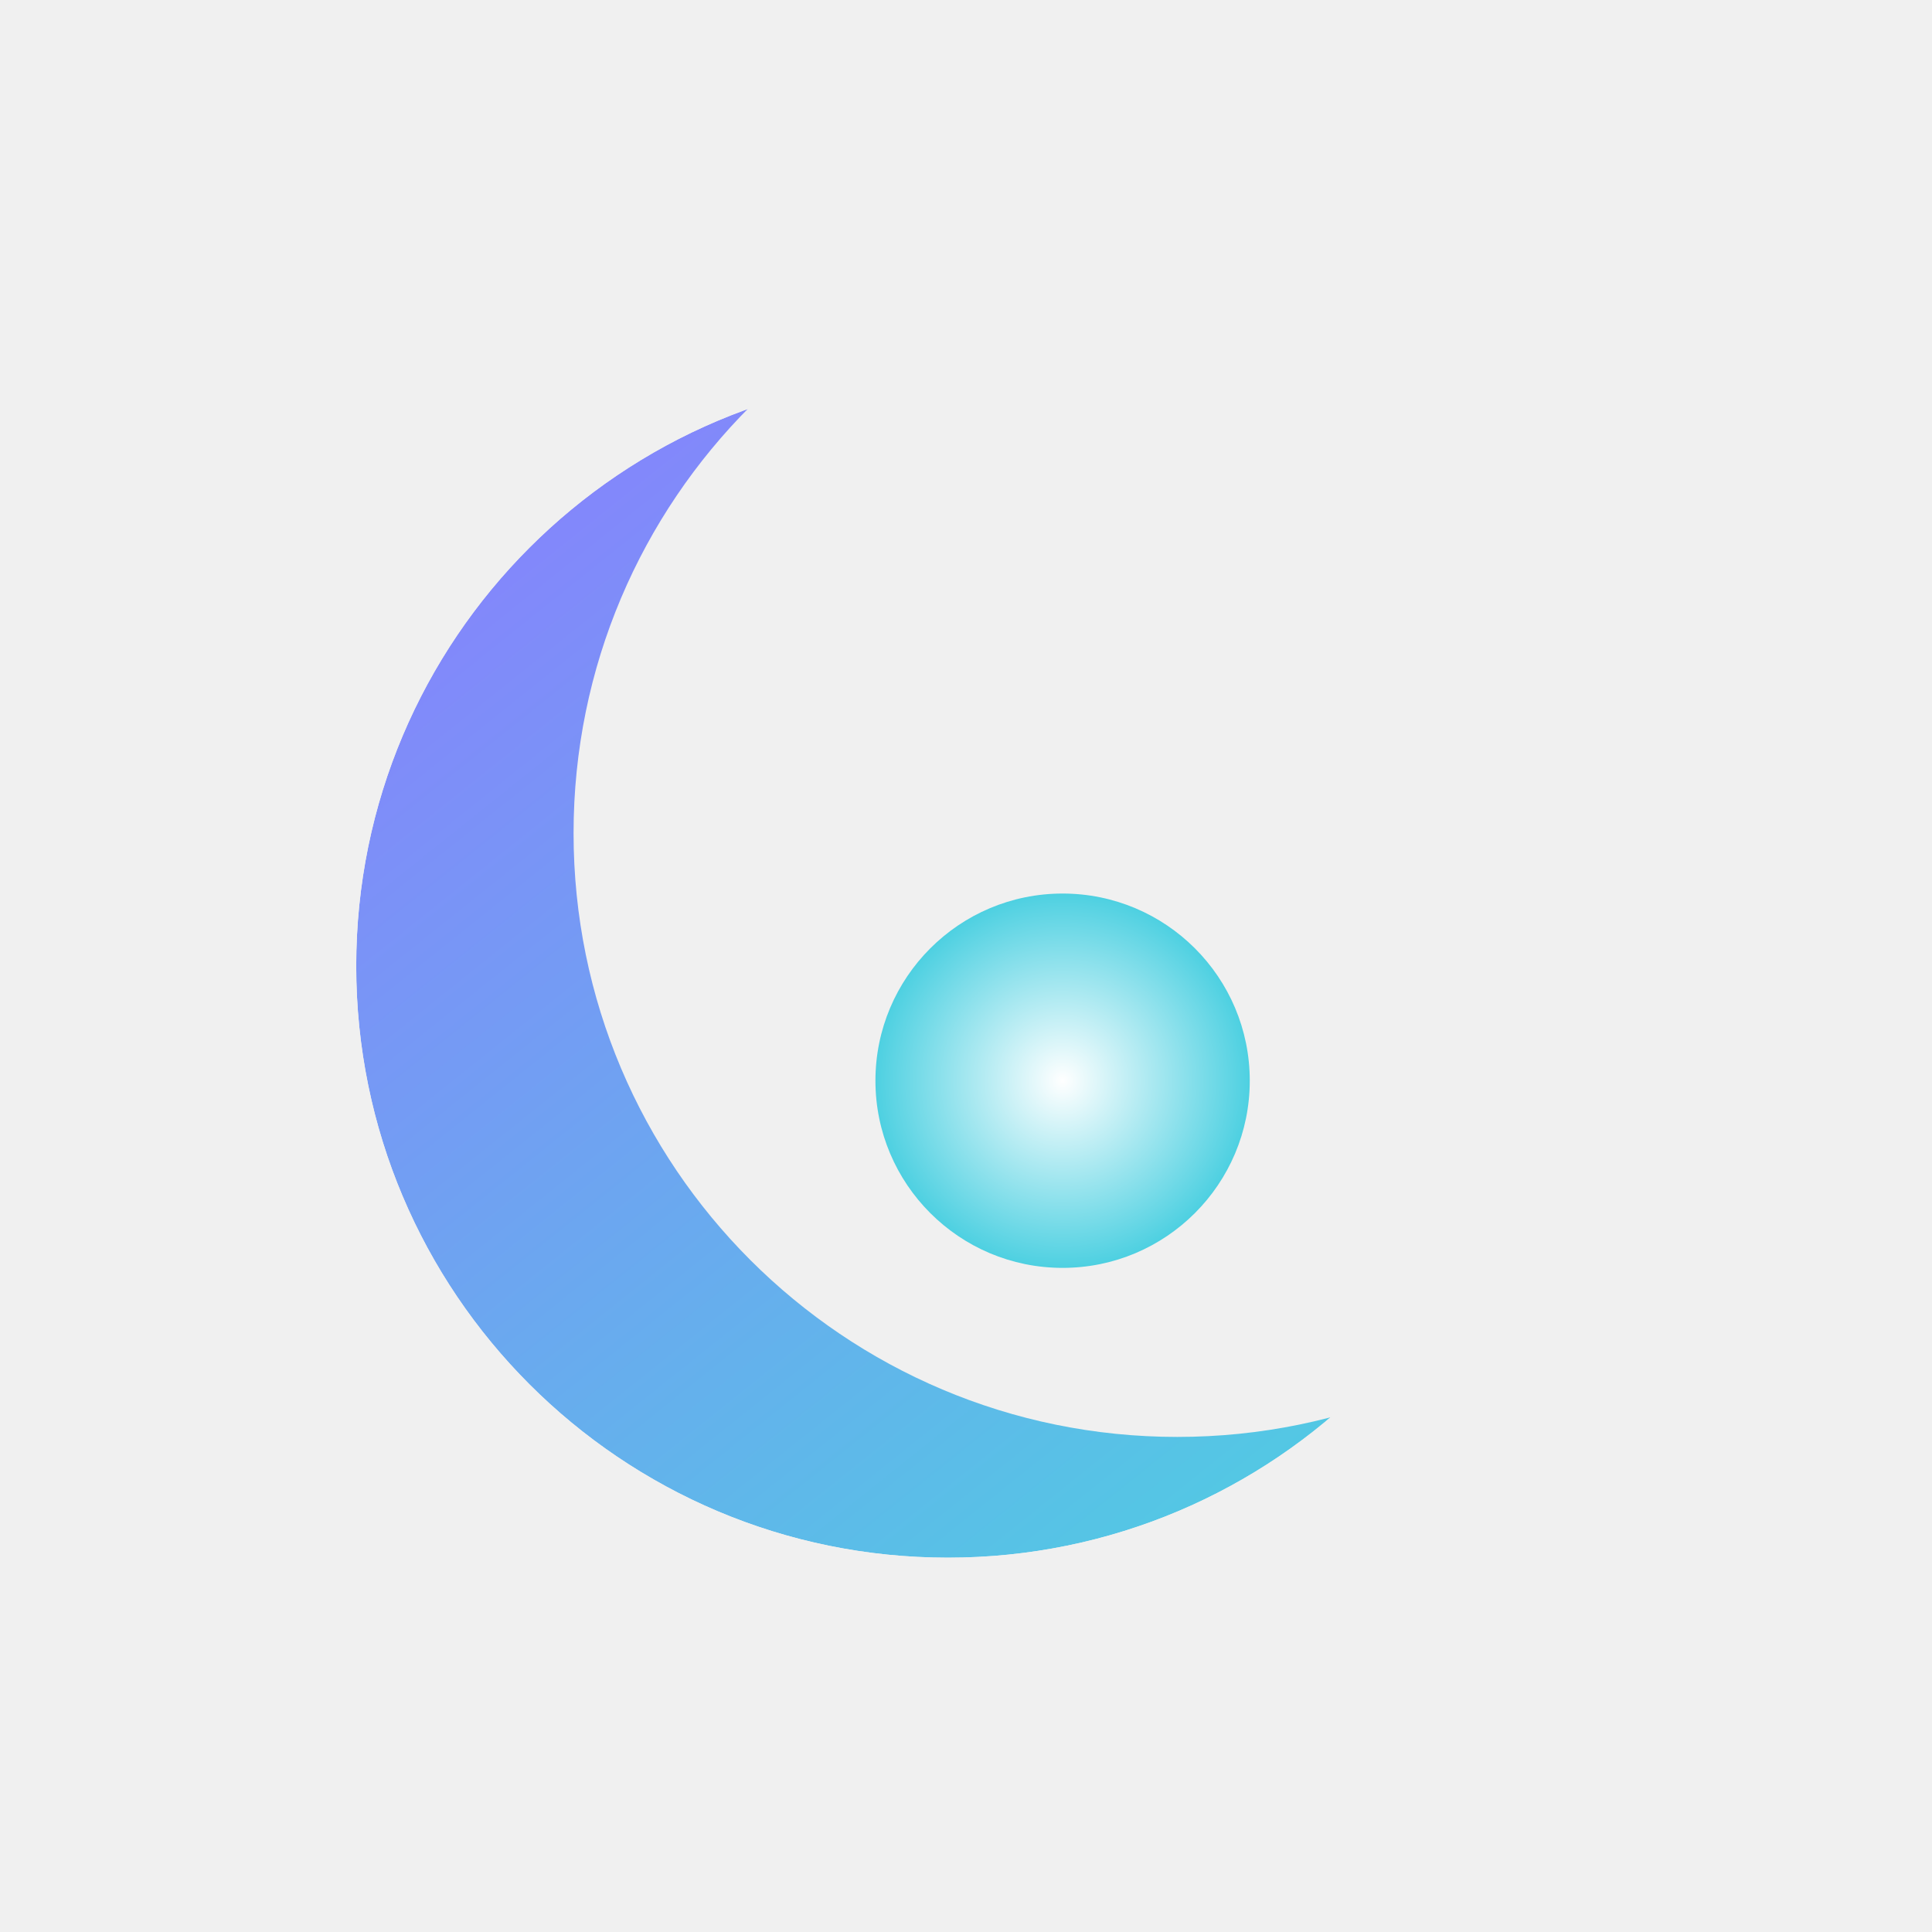
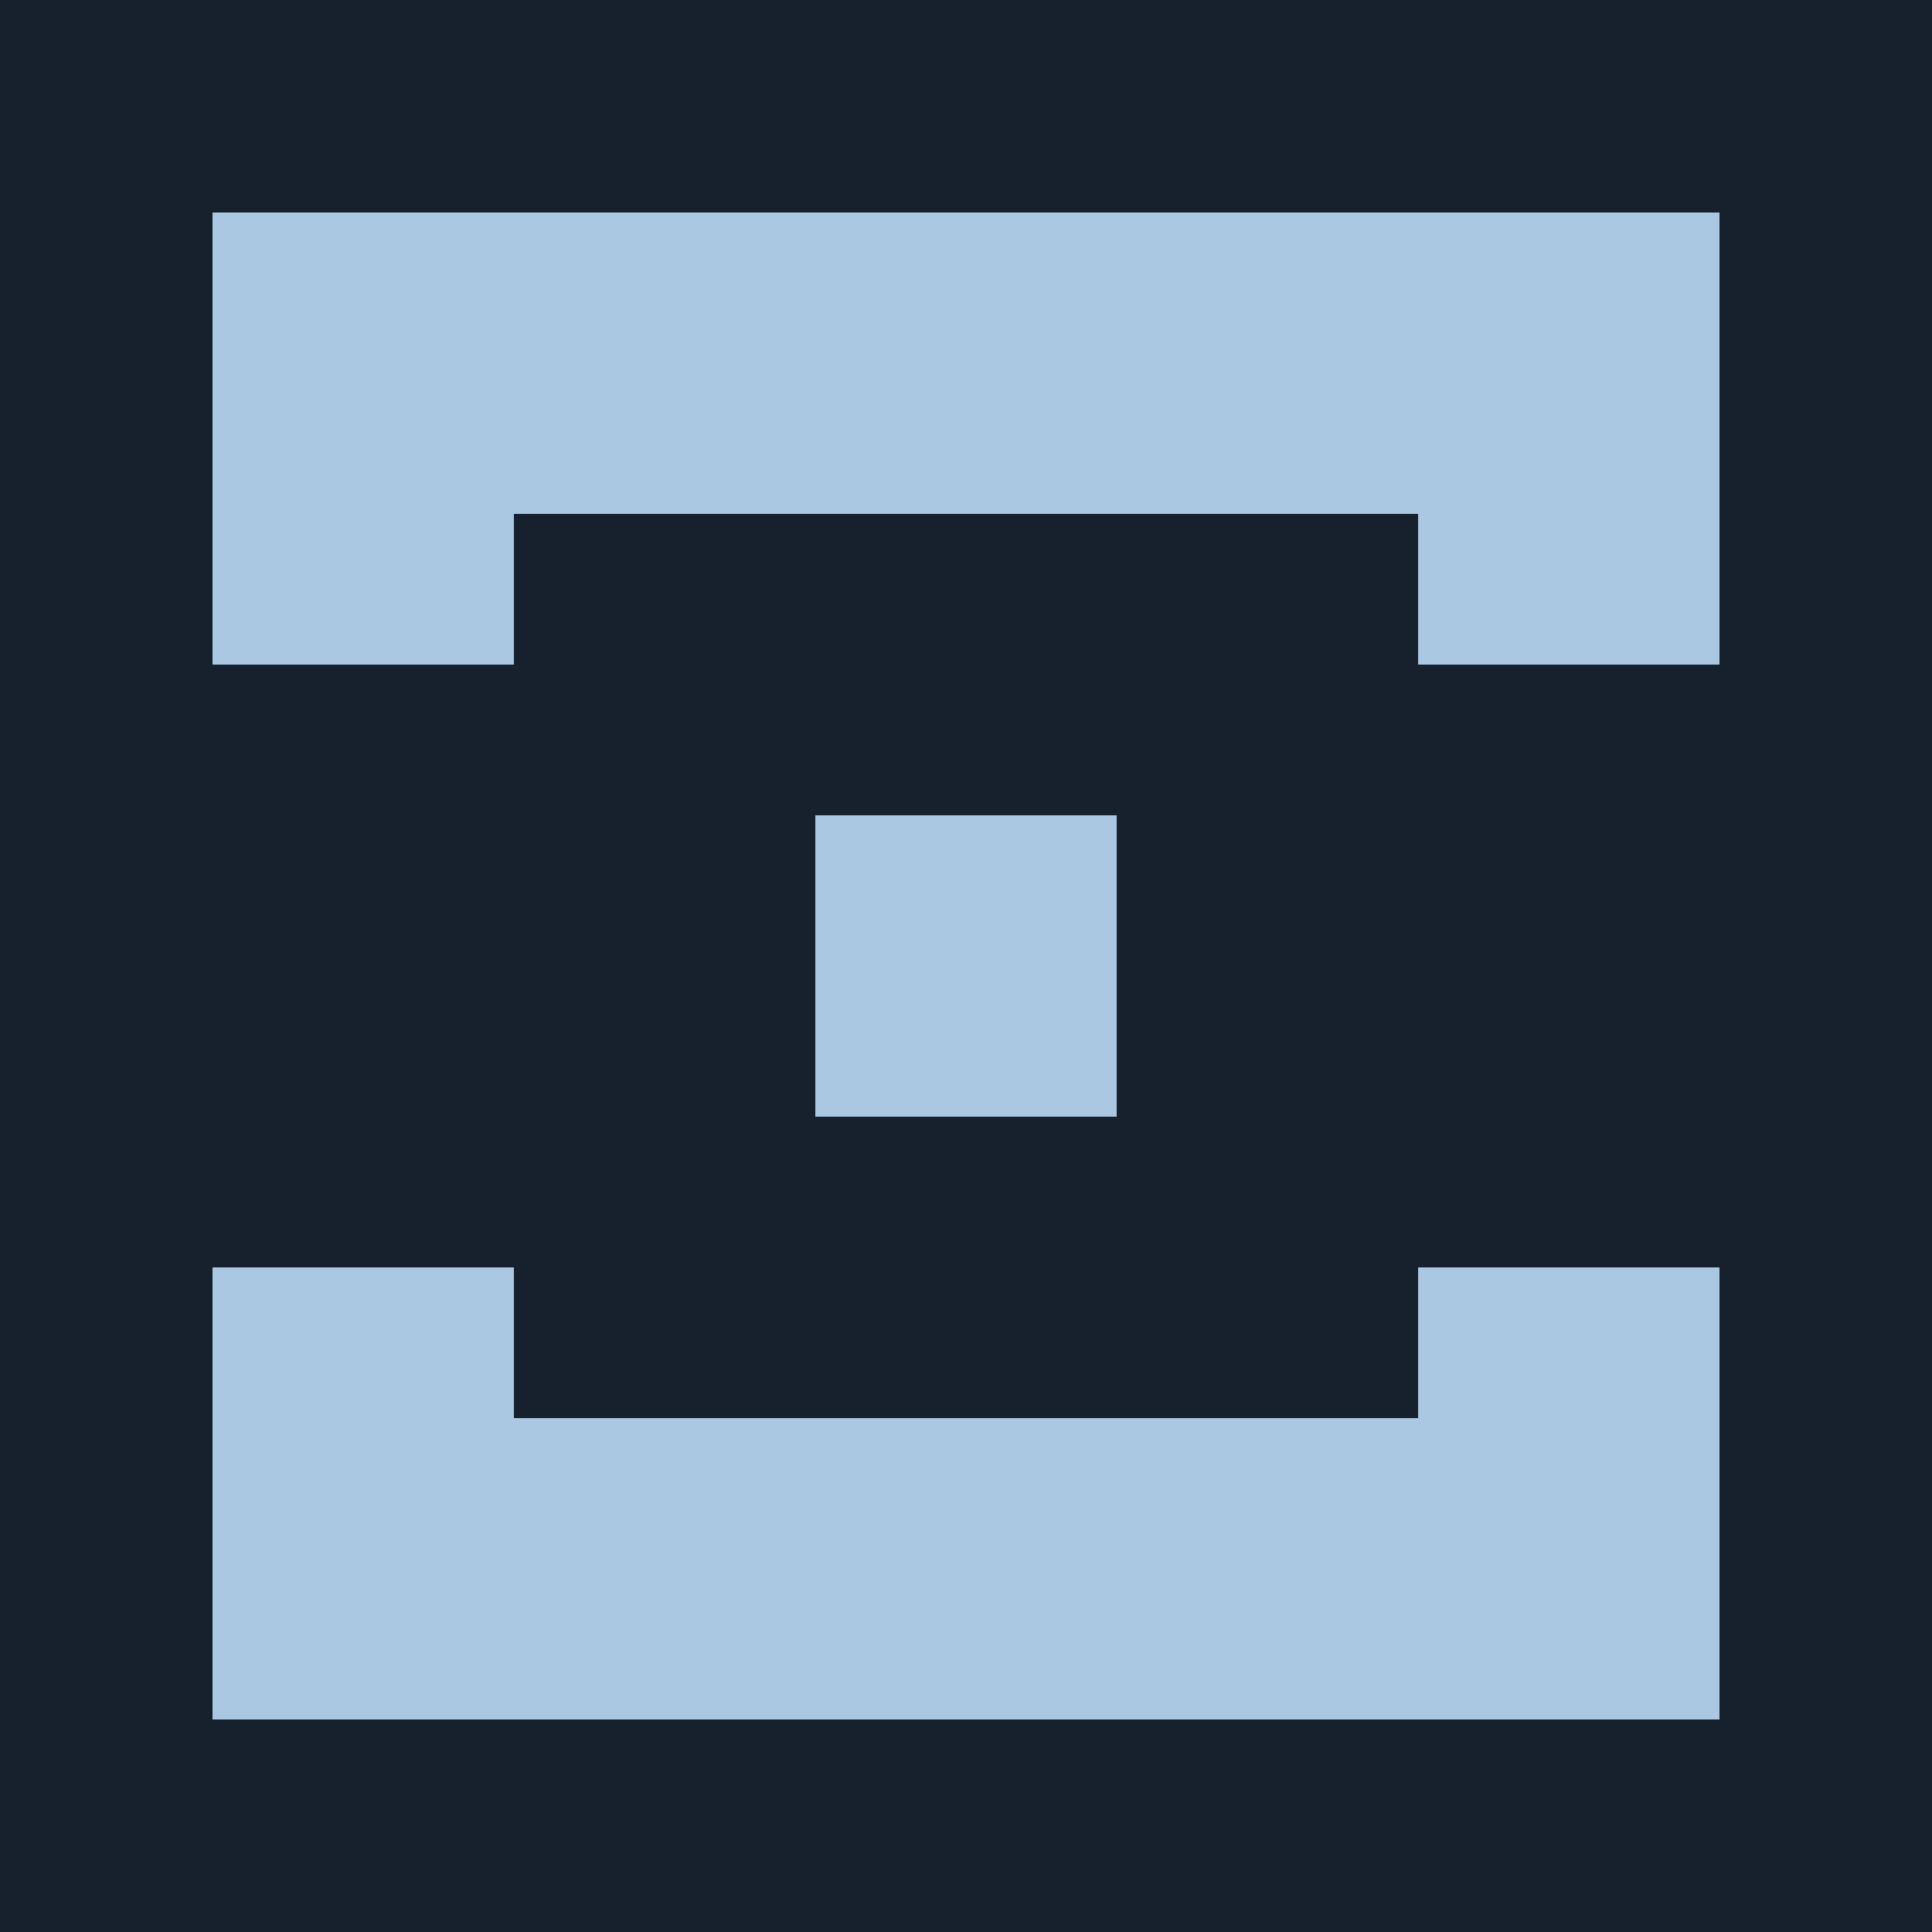
- <svg xmlns="http://www.w3.org/2000/svg" viewBox="0 0 32 32" role="img" aria-labelledby="title desc">
-   <defs>
-     <linearGradient id="accent" x1="7" y1="6" x2="23" y2="26" gradientUnits="userSpaceOnUse">
-       <stop offset="0" stop-color="#8b7cff" />
-       <stop offset="1" stop-color="#4dd0e1" />
-     </linearGradient>
-     <radialGradient id="core" cx="50%" cy="50%" r="50%">
-       <stop offset="0" stop-color="#ffffff" />
-       <stop offset="1" stop-color="#4dd0e1" />
-     </radialGradient>
-     <mask id="crescentMask">
-       <rect width="32" height="32" fill="black" />
-       <circle cx="15.7" cy="16" r="9.8" fill="white" />
-       <circle cx="19.5" cy="13.8" r="10" fill="black" />
-     </mask>
-   </defs>
-   <circle cx="15.7" cy="16" r="9.8" fill="url(#accent)" mask="url(#crescentMask)" />
-   <circle cx="17.6" cy="17.9" r="3.1" fill="url(#core)" />
+ <svg xmlns="http://www.w3.org/2000/svg" width="64" height="64" viewBox="0 0 64 64" role="img" aria-labelledby="title desc">
+   <rect width="64" height="64" fill="#17212D" />
+   <g transform="translate(-7.936 -7.936) scale(1.248)">
+     <path d="M12 12h40v8h-40zM12 20h8v4h-8zM44 20h8v4h-8zM12 44h40v8h-40zM12 40h8v4h-8zM44 40h8v4h-8zM28 28h8v8h-8z" fill="#AAC8E2" />
+   </g>
</svg>
